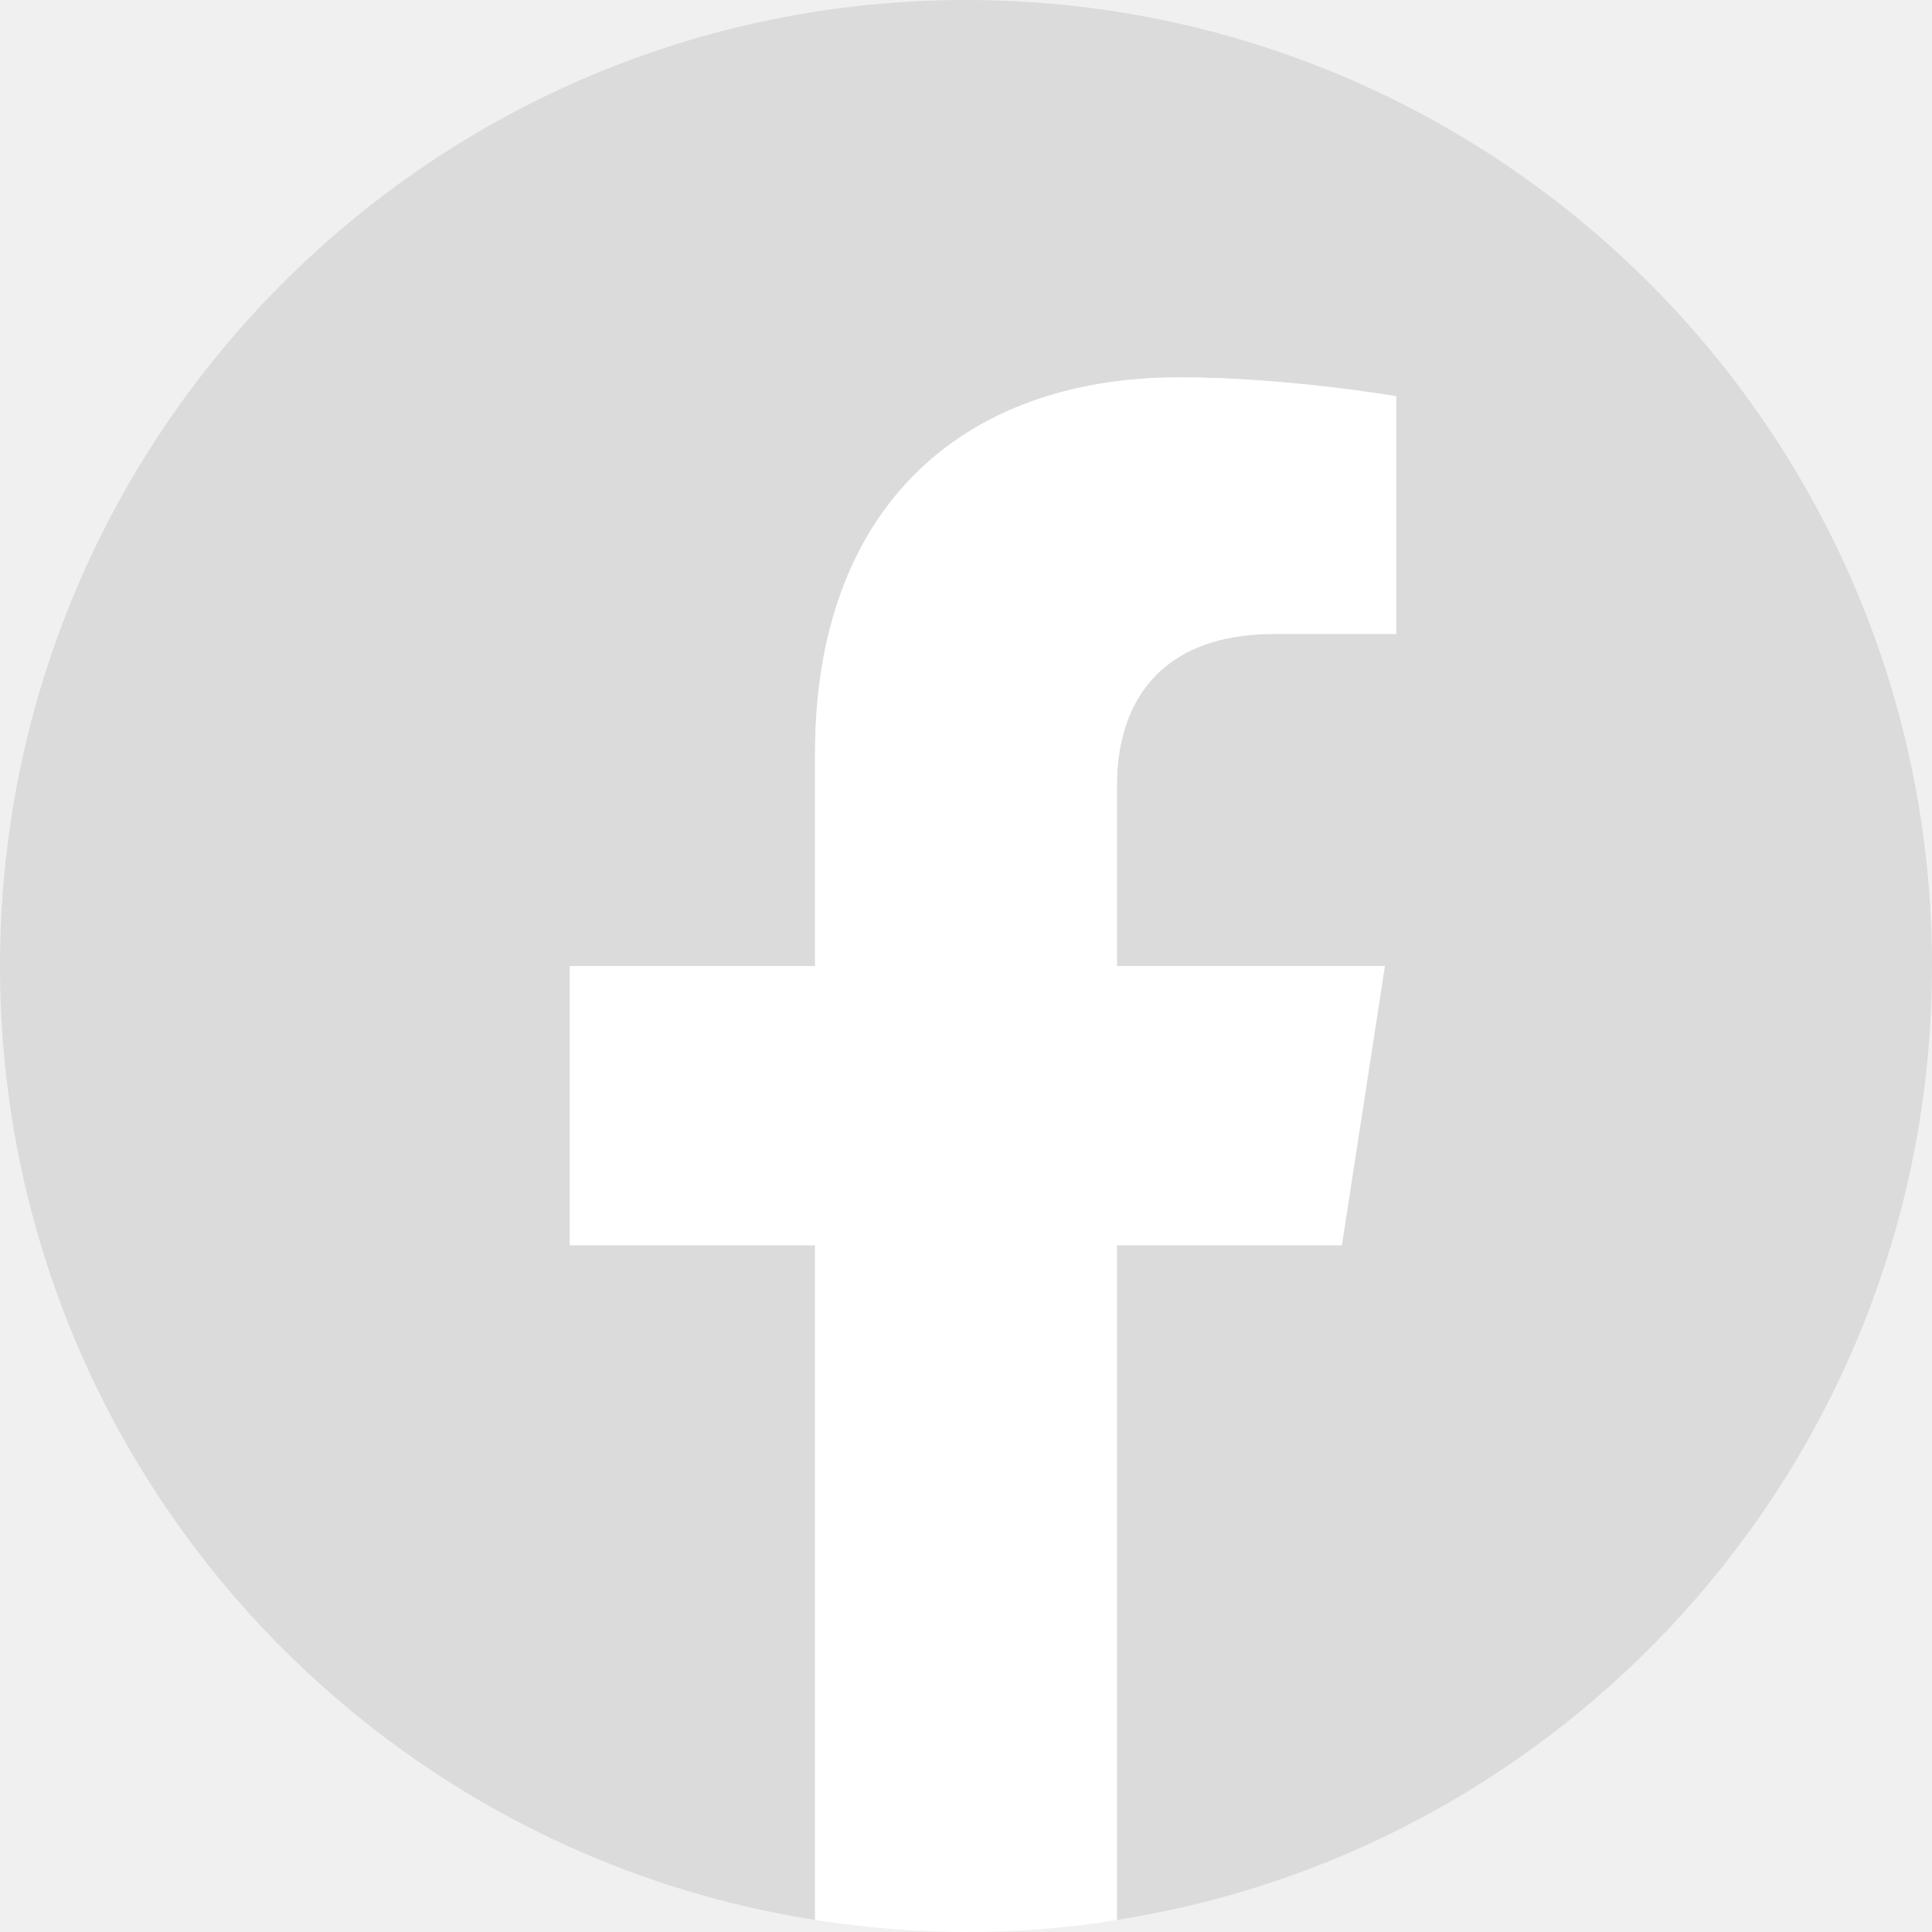
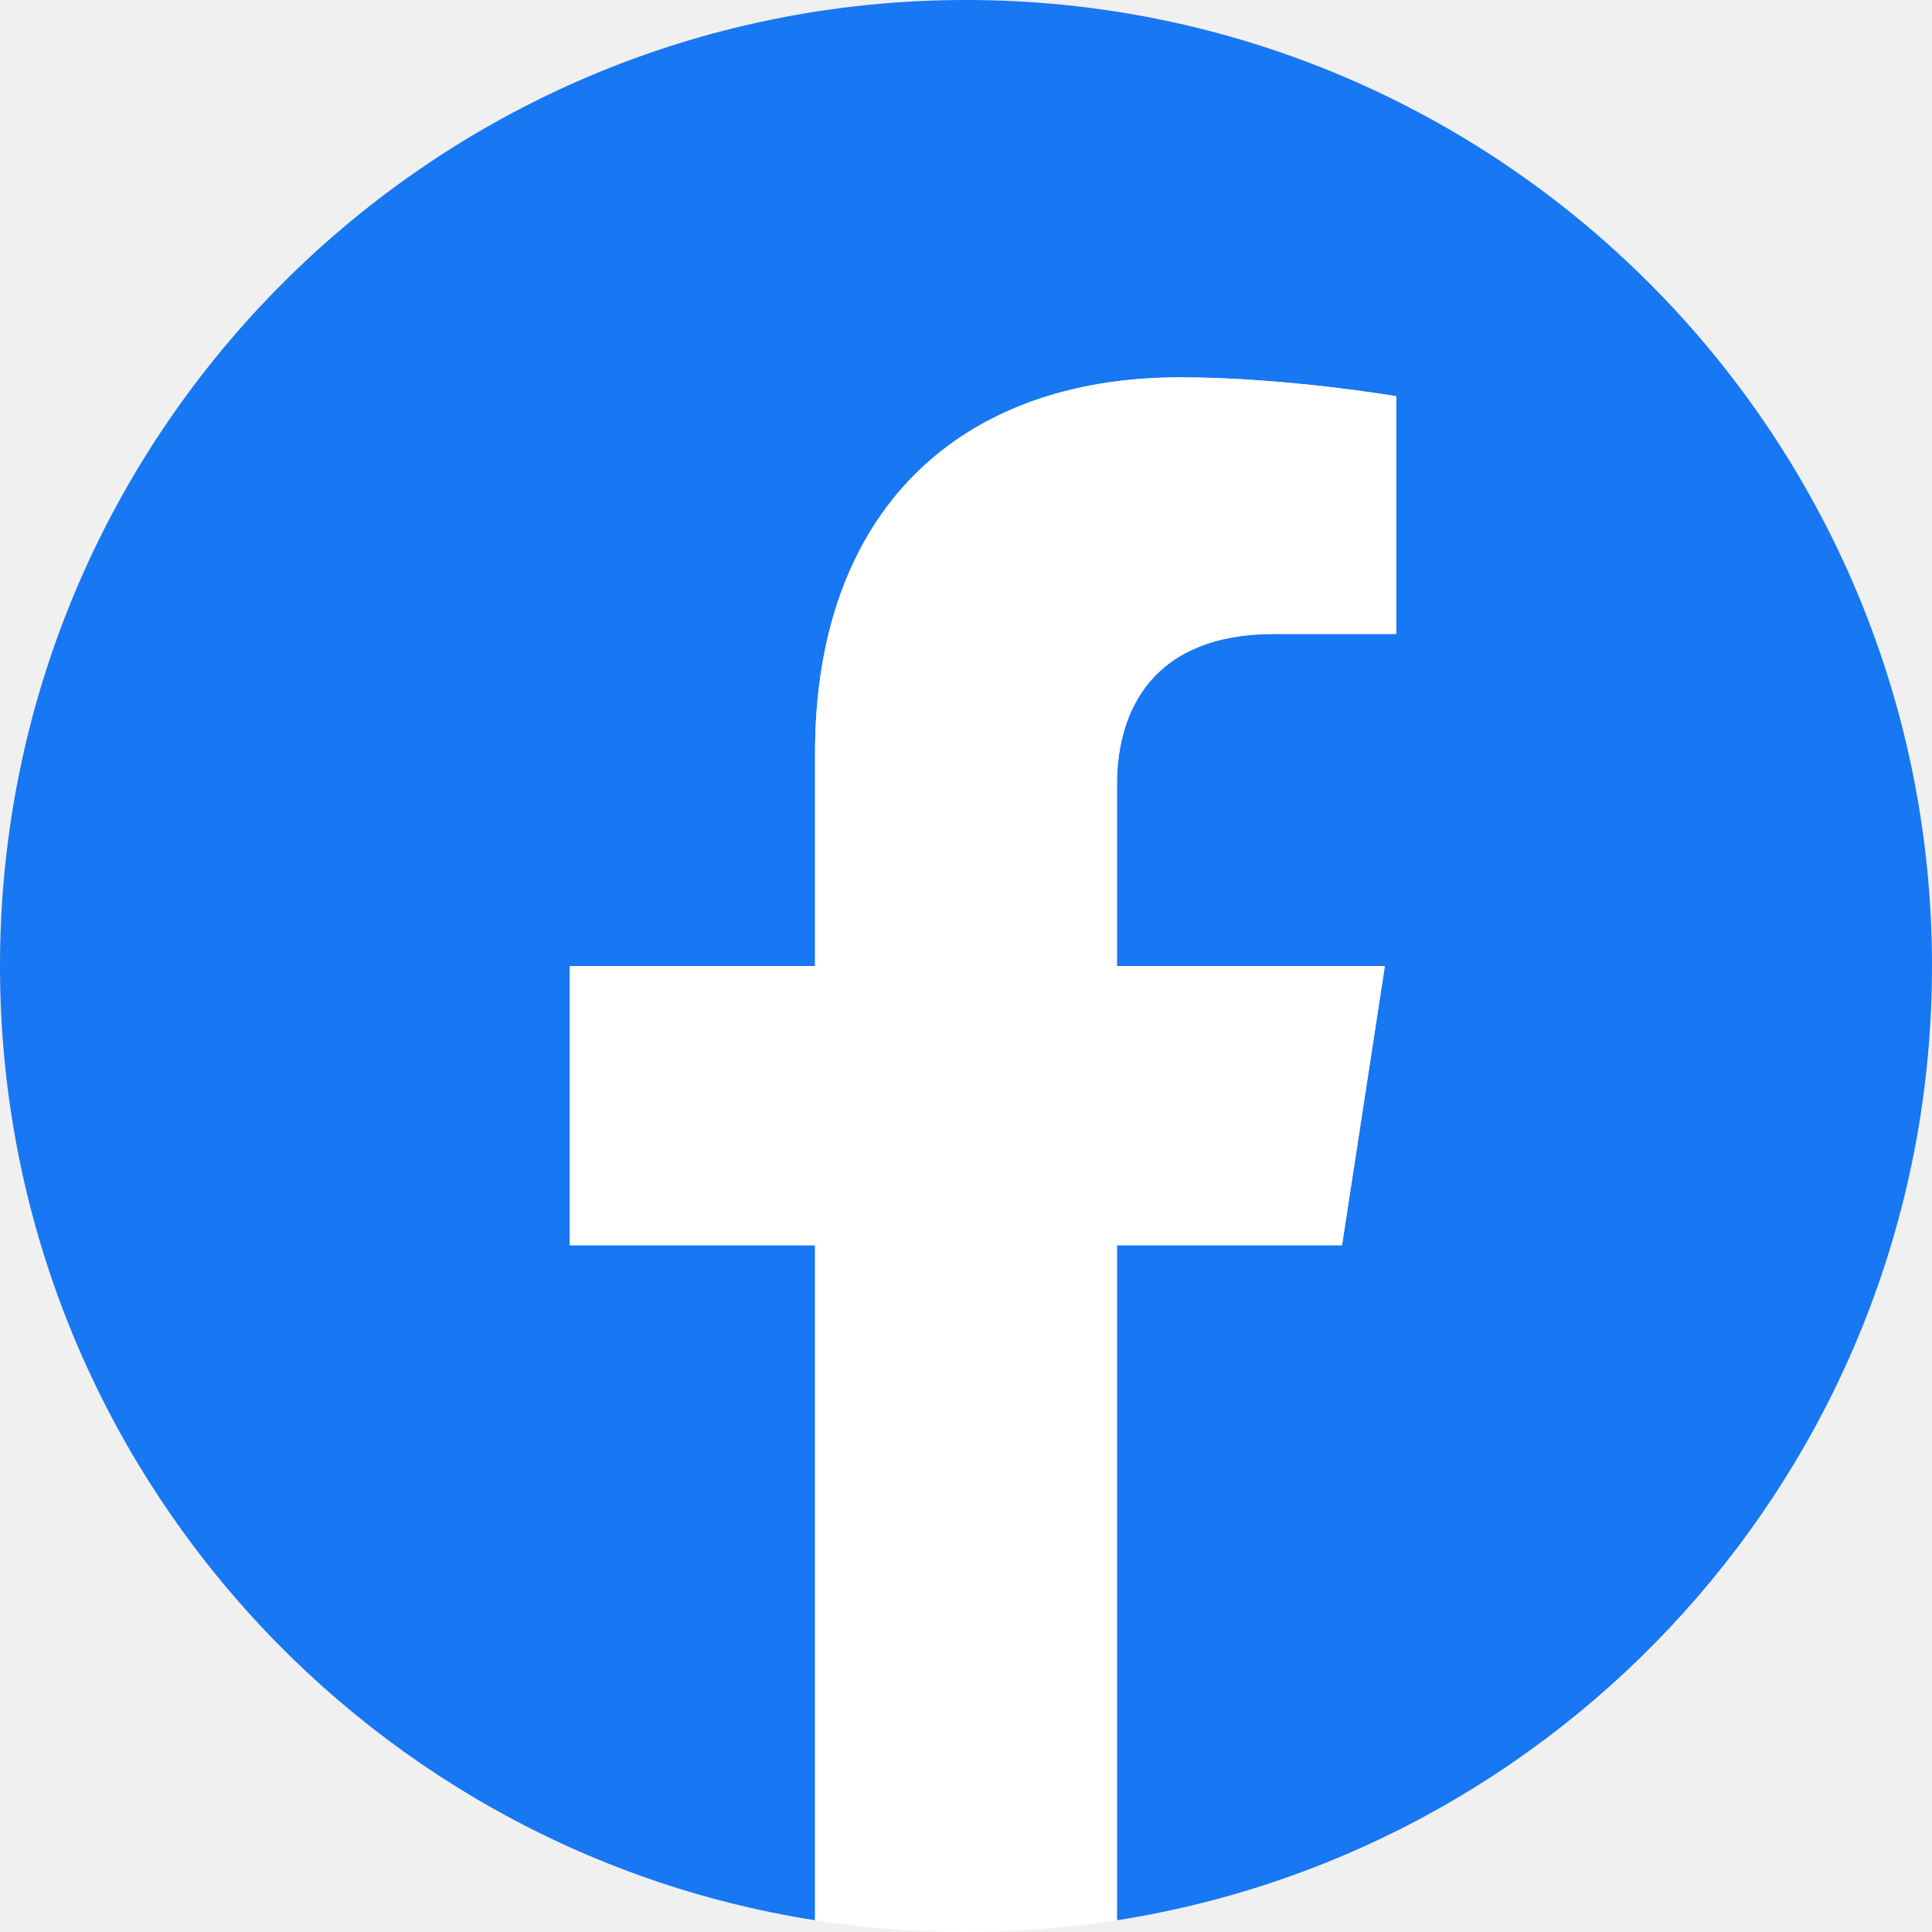
- <svg xmlns="http://www.w3.org/2000/svg" version="1.1" id="레이어_1" x="0px" y="0px" viewBox="0 0 256 256" style="enable-background:new 0 0 256 256;" xml:space="preserve">
-   <style type="text/css">
- 	.st0{fill:#DBDBDB;}
- 	.st1{fill:#FFFFFF;}
- </style>
+ <svg xmlns="http://www.w3.org/2000/svg" width="256px" height="256px" viewBox="0 0 256 256" version="1.1" preserveAspectRatio="xMidYMid">
  <g>
-     <path class="st0" d="M256,128C256,57.3,198.7,0,128,0S0,57.3,0,128c0,63.9,46.8,116.8,108,126.4V165H75.5v-37H108V99.8   c0-32.1,19.1-49.8,48.3-49.8c14,0,28.7,2.5,28.7,2.5V84h-16.1C153,84,148,93.9,148,104v24h35.5l-5.7,37H148v89.4   C209.2,244.8,256,191.9,256,128" />
-     <path class="st1" d="M177.8,165l5.7-37H148v-24c0-10.1,5-20,20.9-20H185V52.5c0,0-14.6-2.5-28.7-2.5C127.1,50,108,67.7,108,99.8   V128H75.5v37H108v89.4c6.5,1,13.2,1.6,20,1.6s13.5-0.5,20-1.6V165H177.8" />
+     <path d="M256,128 C256,57.307 198.692,0 128,0 C57.307,0 0,57.307 0,128 C0,191.888 46.808,244.843 108,254.445 L108,165 L75.5,165 L75.5,128 L108,128 L108,99.8 C108,67.72 127.109,50 156.347,50 C170.352,50 185,52.5 185,52.5 L185,84 L168.859,84 C152.959,84 148,93.867 148,103.989 L148,128 L183.5,128 L177.825,165 L148,165 L148,254.445 C209.192,244.843 256,191.888 256,128" fill="#1877F2" />
+     <path d="M177.825,165 L183.5,128 L148,128 L148,103.989 C148,93.867 152.959,84 168.859,84 L185,84 L185,52.5 C185,52.5 170.352,50 156.347,50 C127.109,50 108,67.72 108,99.8 L108,128 L75.5,128 L75.5,165 L108,165 L108,254.445 C114.517,255.468 121.196,256 128,256 C134.804,256 141.483,255.468 148,254.445 L148,165 L177.825,165" fill="#FFFFFF" />
  </g>
</svg>
